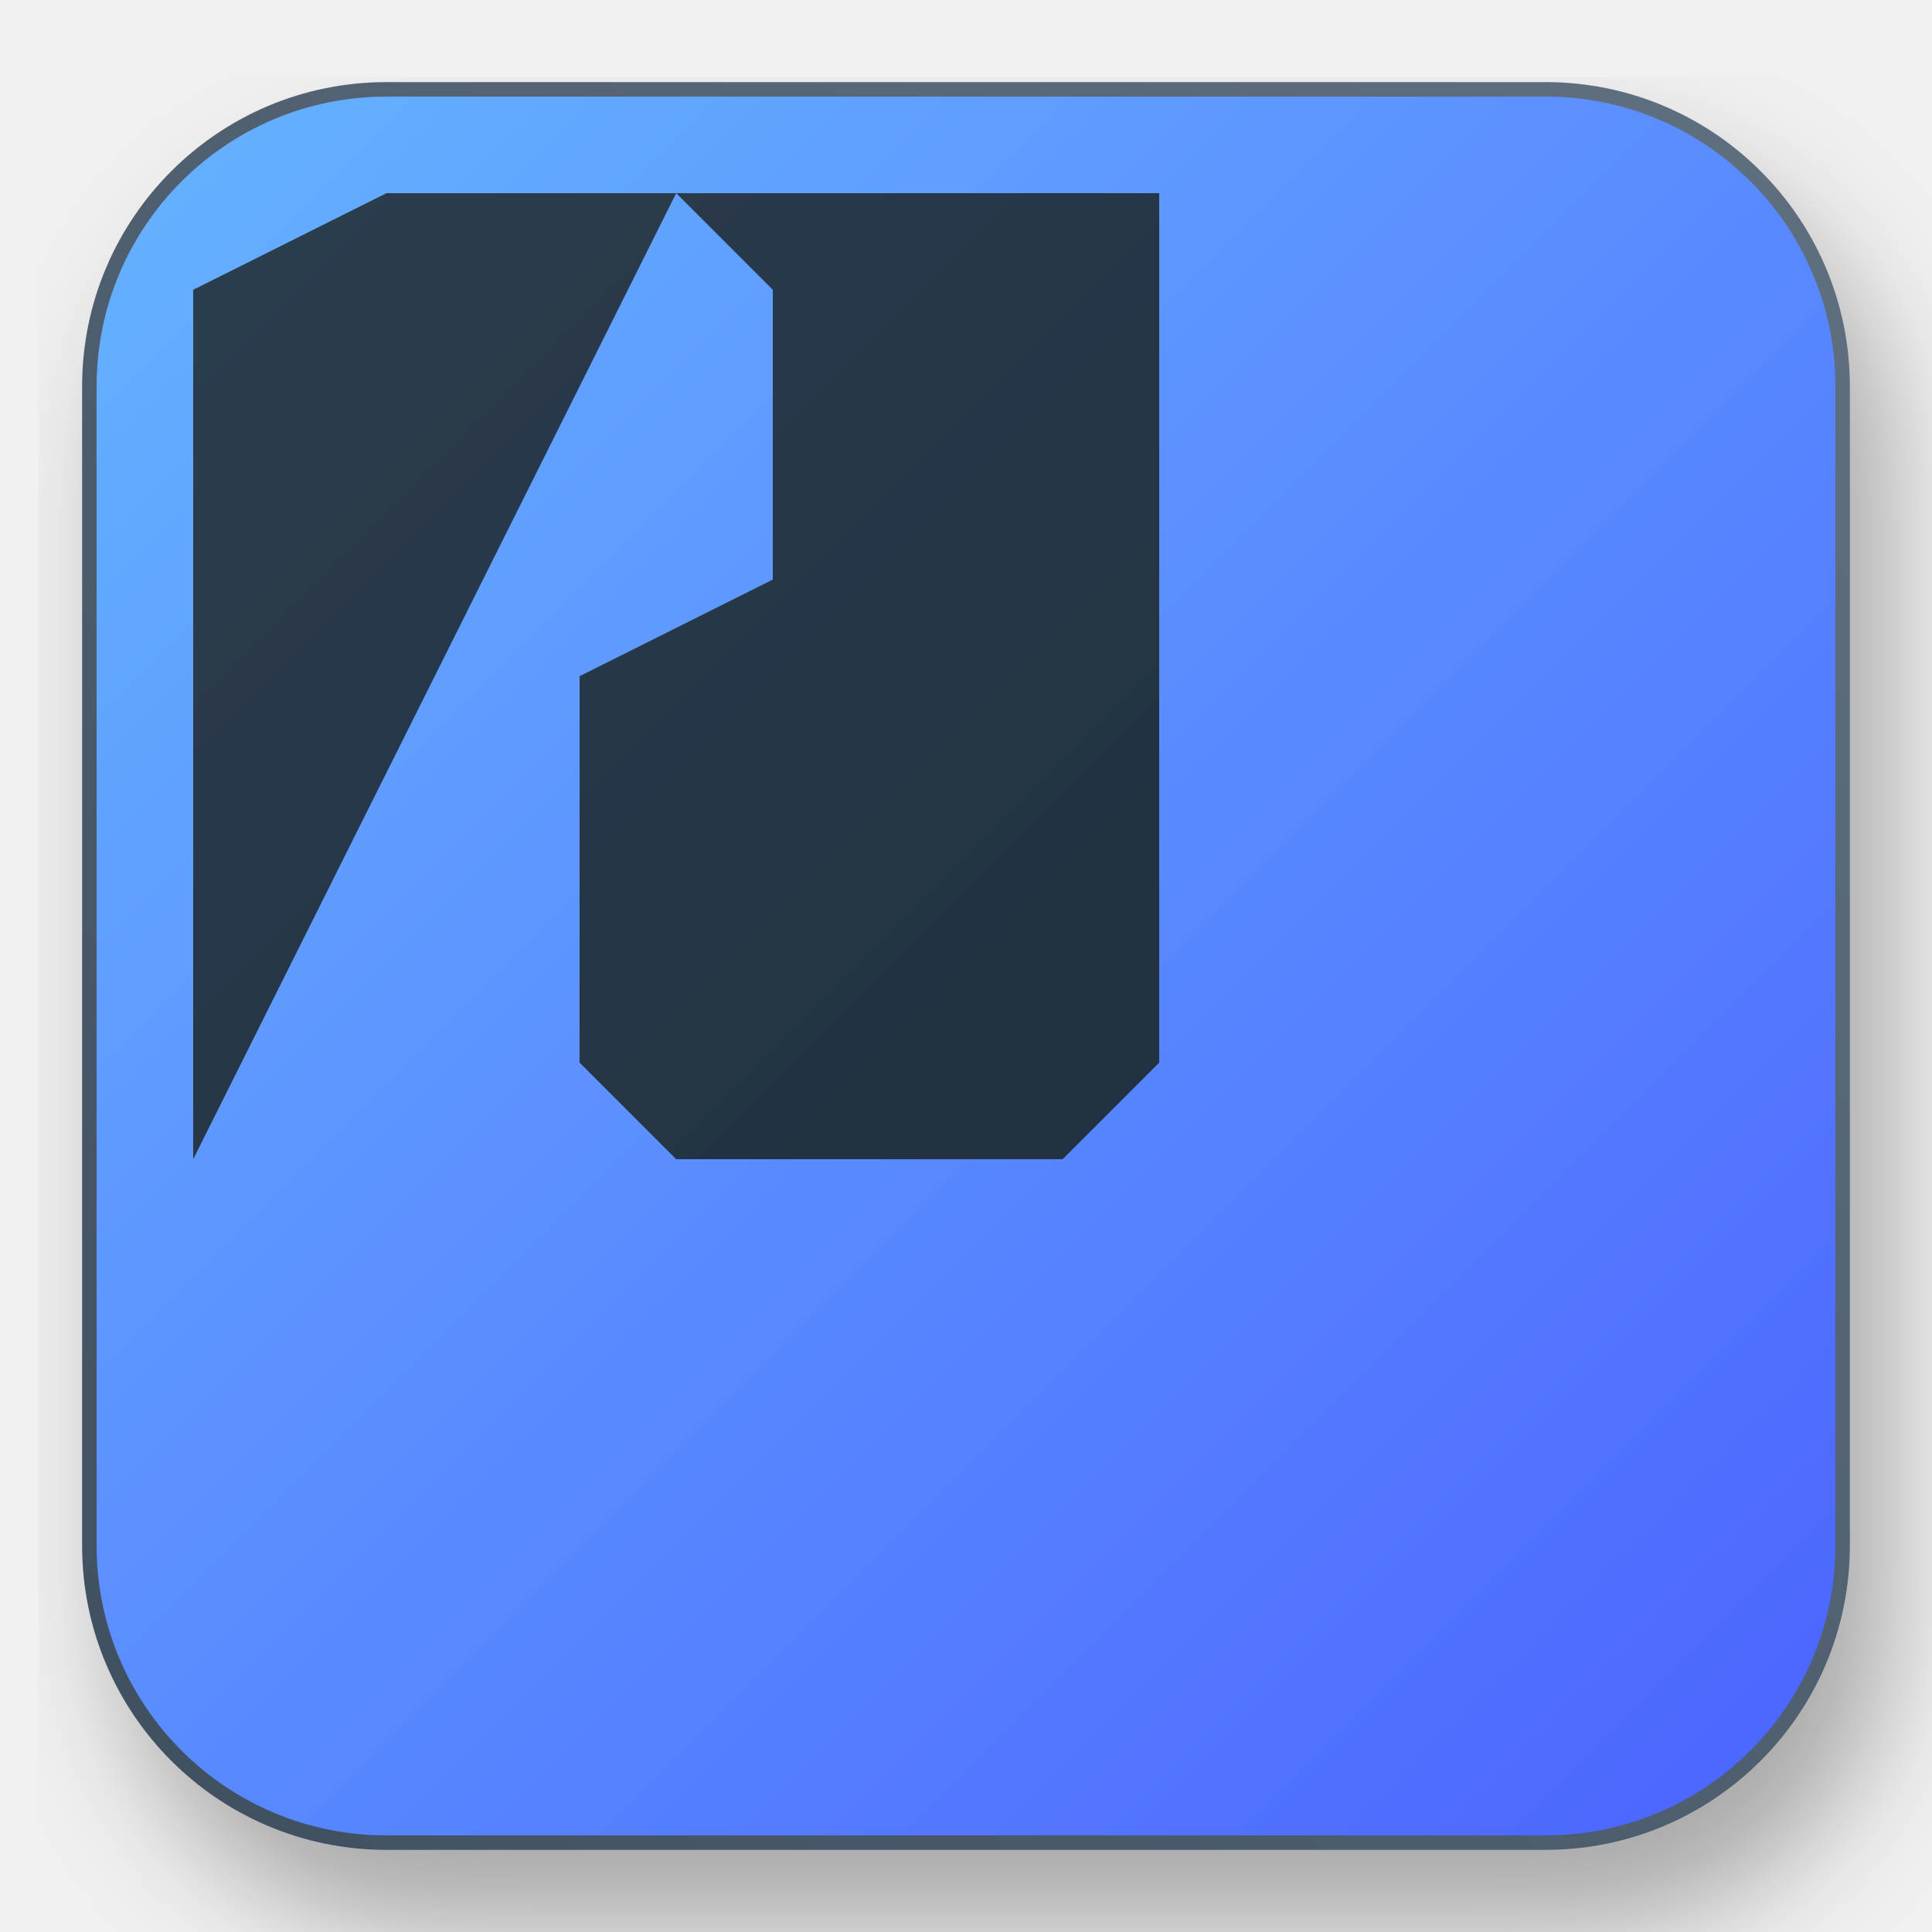
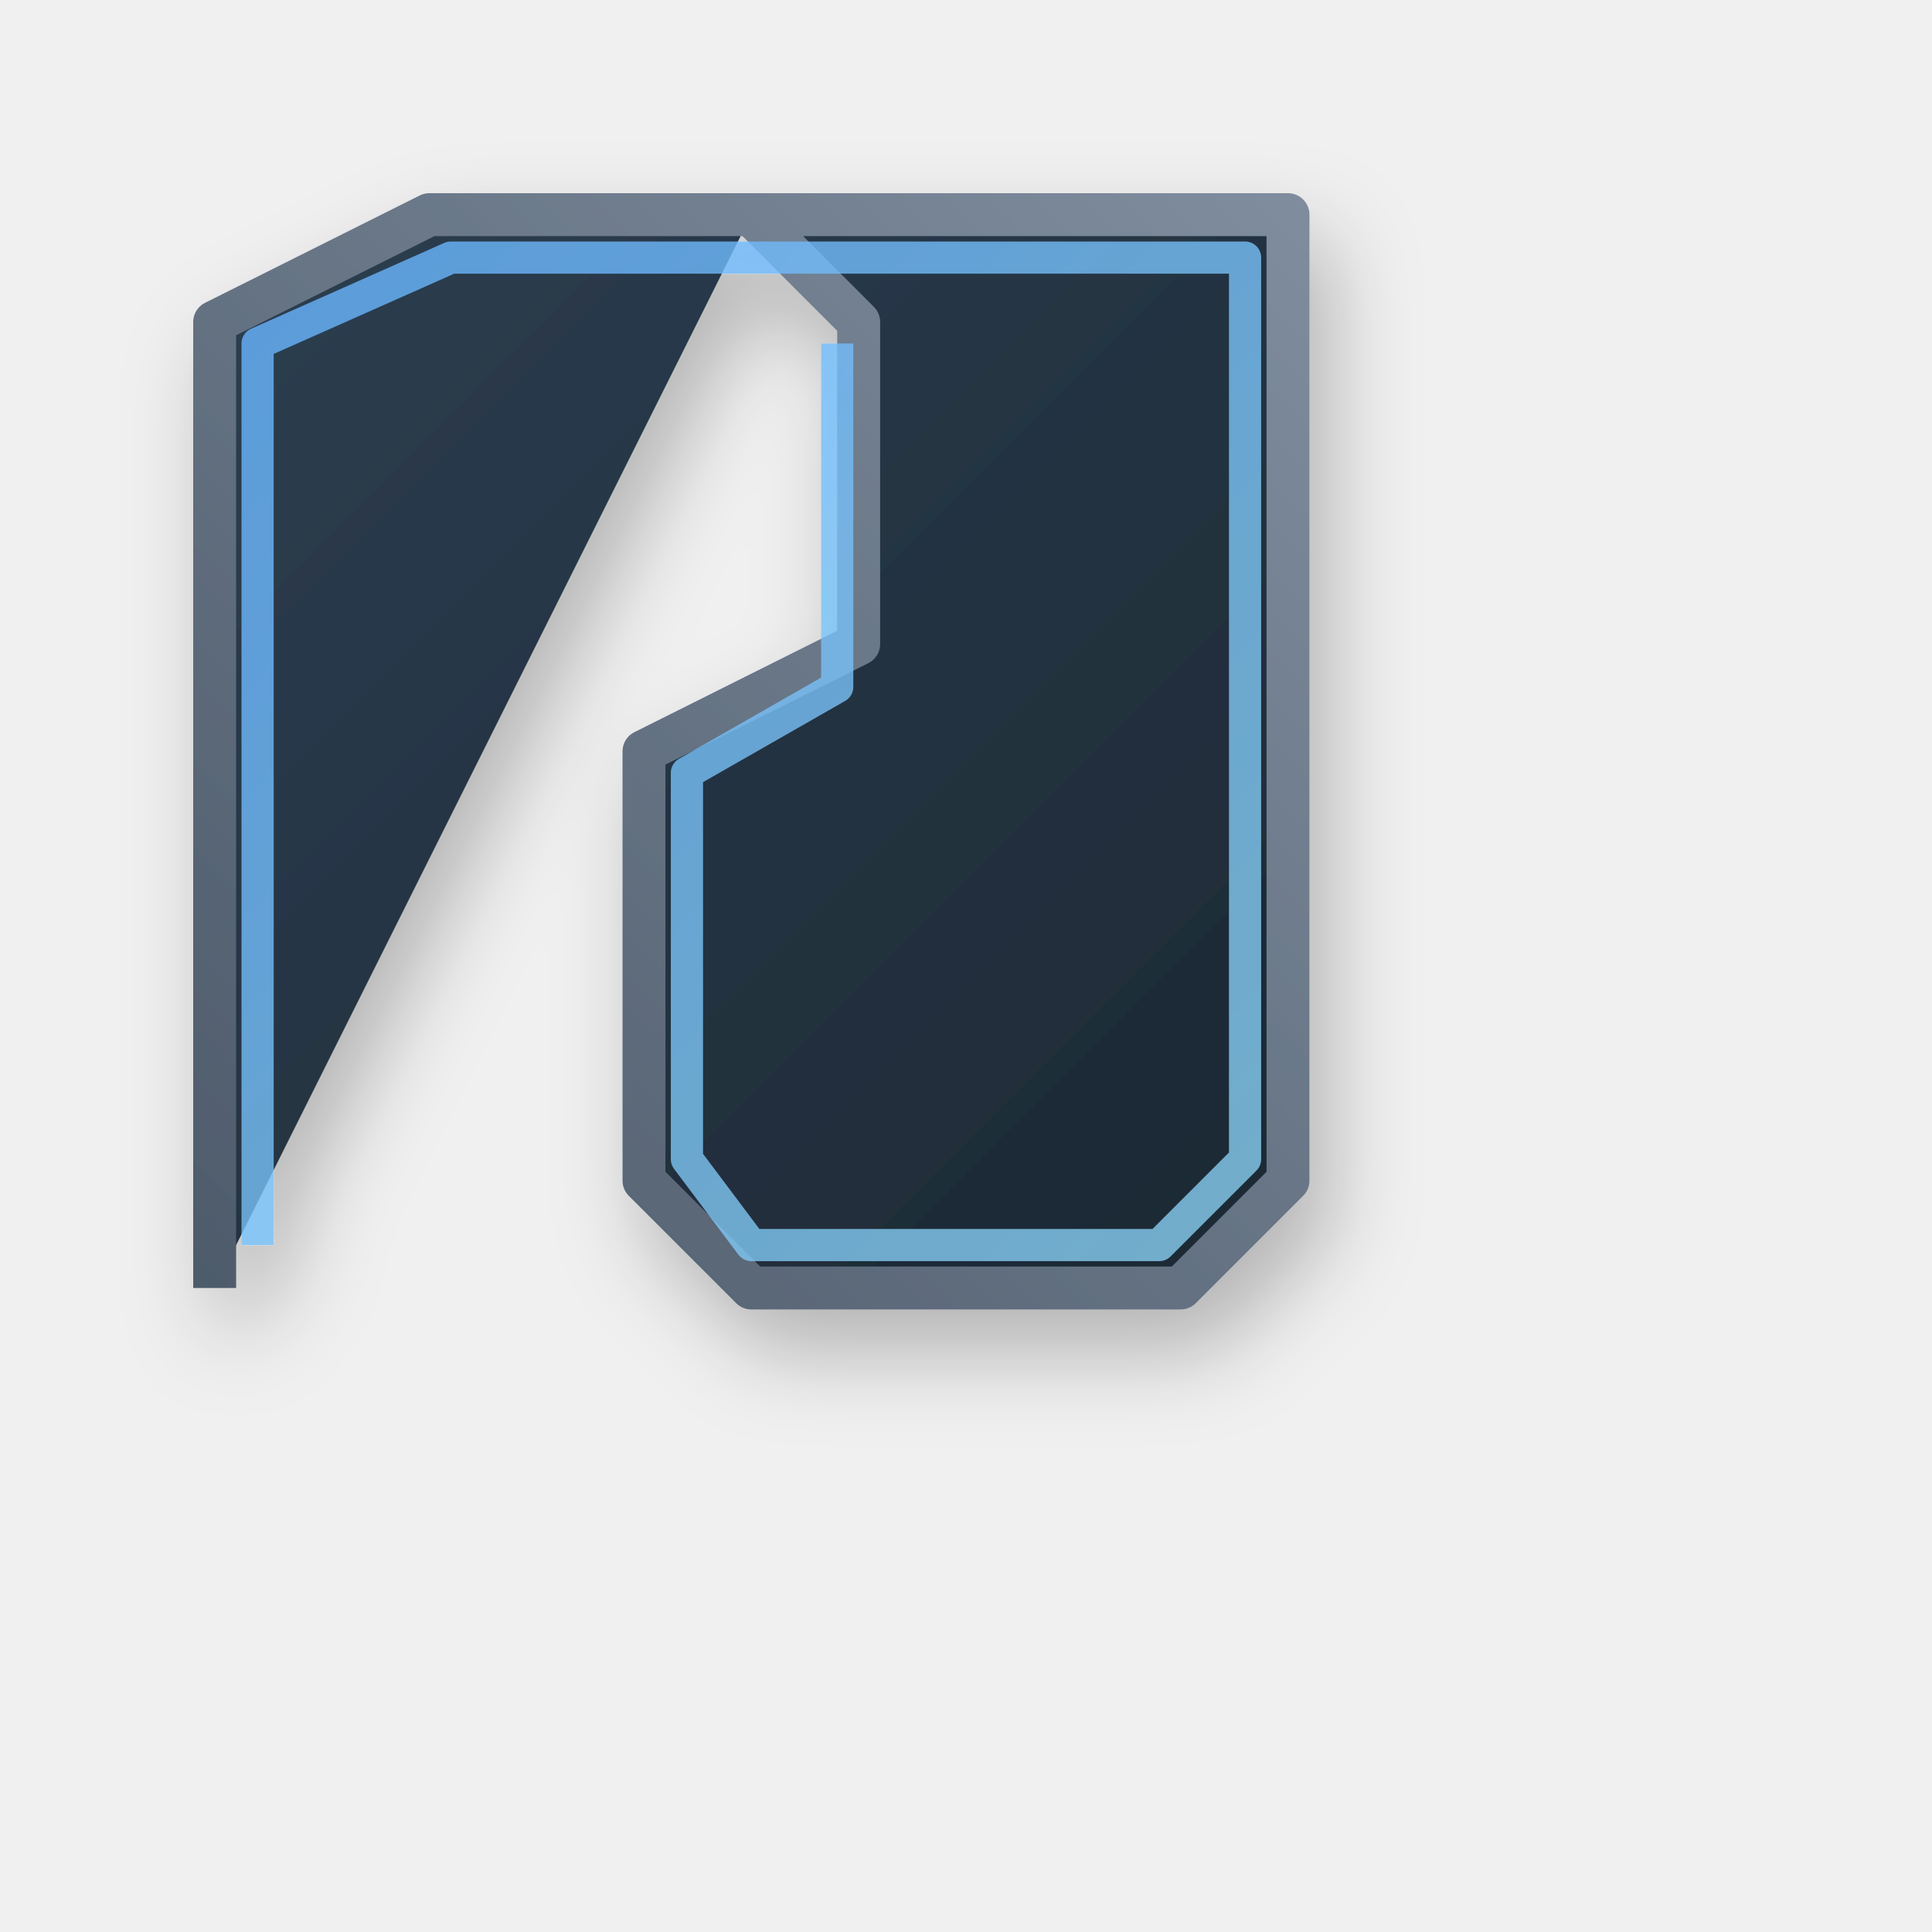
- <svg xmlns="http://www.w3.org/2000/svg" width="200" height="200" viewBox="0 0 100 100">
+ <svg xmlns="http://www.w3.org/2000/svg" width="90" height="90" viewBox="0 0 90 90">
  <defs>
-     <linearGradient id="darkBoxFill" x1="0%" y1="0%" x2="100%" y2="100%">
+     <linearGradient id="logoMainFill" x1="0%" y1="0%" x2="100%" y2="100%">
      <stop offset="0%" stop-color="#2c3e50" />
      <stop offset="100%" stop-color="#1c2833" />
    </linearGradient>
-     <linearGradient id="cutoutGradient" x1="0%" y1="0%" x2="100%" y2="100%">
+     <linearGradient id="logoOuterStroke" x1="0%" y1="100%" x2="100%" y2="0%">
+       <stop offset="0%" stop-color="#4e5b6b" />
+       <stop offset="100%" stop-color="#7e8c9d" />
+     </linearGradient>
+     <linearGradient id="logoInnerHighlight" x1="0%" y1="0%" x2="100%" y2="100%">
      <stop offset="0%" stop-color="#66b3ff" />
-       <stop offset="100%" stop-color="#4c63ff" />
+       <stop offset="100%" stop-color="#89cff0" />
    </linearGradient>
-     <linearGradient id="boxStroke" x1="0%" y1="100%" x2="100%" y2="0%">
-       <stop offset="0%" stop-color="#404f60" />
-       <stop offset="100%" stop-color="#607080" />
-     </linearGradient>
-     <mask id="logoCutoutMask">
-       <rect width="100" height="100" fill="white" />
-       <path fill="black" d="M10 60 L10 15 L20 10 L35 10 L45 10 L60 10 L60 55 L55 60 L35 60 L30 55 L30 35 L40 30 L40 15 L35 10 M30 35 L40 30" />
-     </mask>
-     <filter id="logoDropShadow" x="-20%" y="-20%" width="140%" height="140%">
-       <feDropShadow dx="2" dy="4" stdDeviation="3" flood-color="#000000" flood-opacity="0.3" />
-     </filter>
  </defs>
+   <filter id="logoDropShadow" x="-20%" y="-20%" width="140%" height="140%">
+     <feDropShadow dx="1" dy="2" stdDeviation="2" flood-color="#000000" flood-opacity="0.25" />
+   </filter>
  <g filter="url(#logoDropShadow)">
-     <rect x="5" y="5" width="90" height="90" rx="15" ry="15" fill="url(#darkBoxFill)" stroke="url(#boxStroke)" stroke-width="1.5" />
-     <g mask="url(#logoCutoutMask)">
-       <rect x="5" y="5" width="90" height="90" rx="15" ry="15" fill="url(#cutoutGradient)" />
-     </g>
+     <path fill="url(#logoMainFill)" stroke="url(#logoOuterStroke)" stroke-width="2" stroke-linejoin="round" d="M10 60 L10 15 L20 10 L35 10 L45 10 L60 10 L60 55 L55 60 L35 60 L30 55 L30 35 L40 30 L40 15 L35 10 M30 35 L40 30" />
+     <path fill="none" stroke="url(#logoInnerHighlight)" stroke-width="1.5" stroke-linejoin="round" opacity="0.8" d="M12 58 L12 16 L21 12 L35 12 L44 12 L58 12 L58 54 L54 58 L35 58 L32 54 L32 36 L39 32 L39 16" />
  </g>
</svg>
